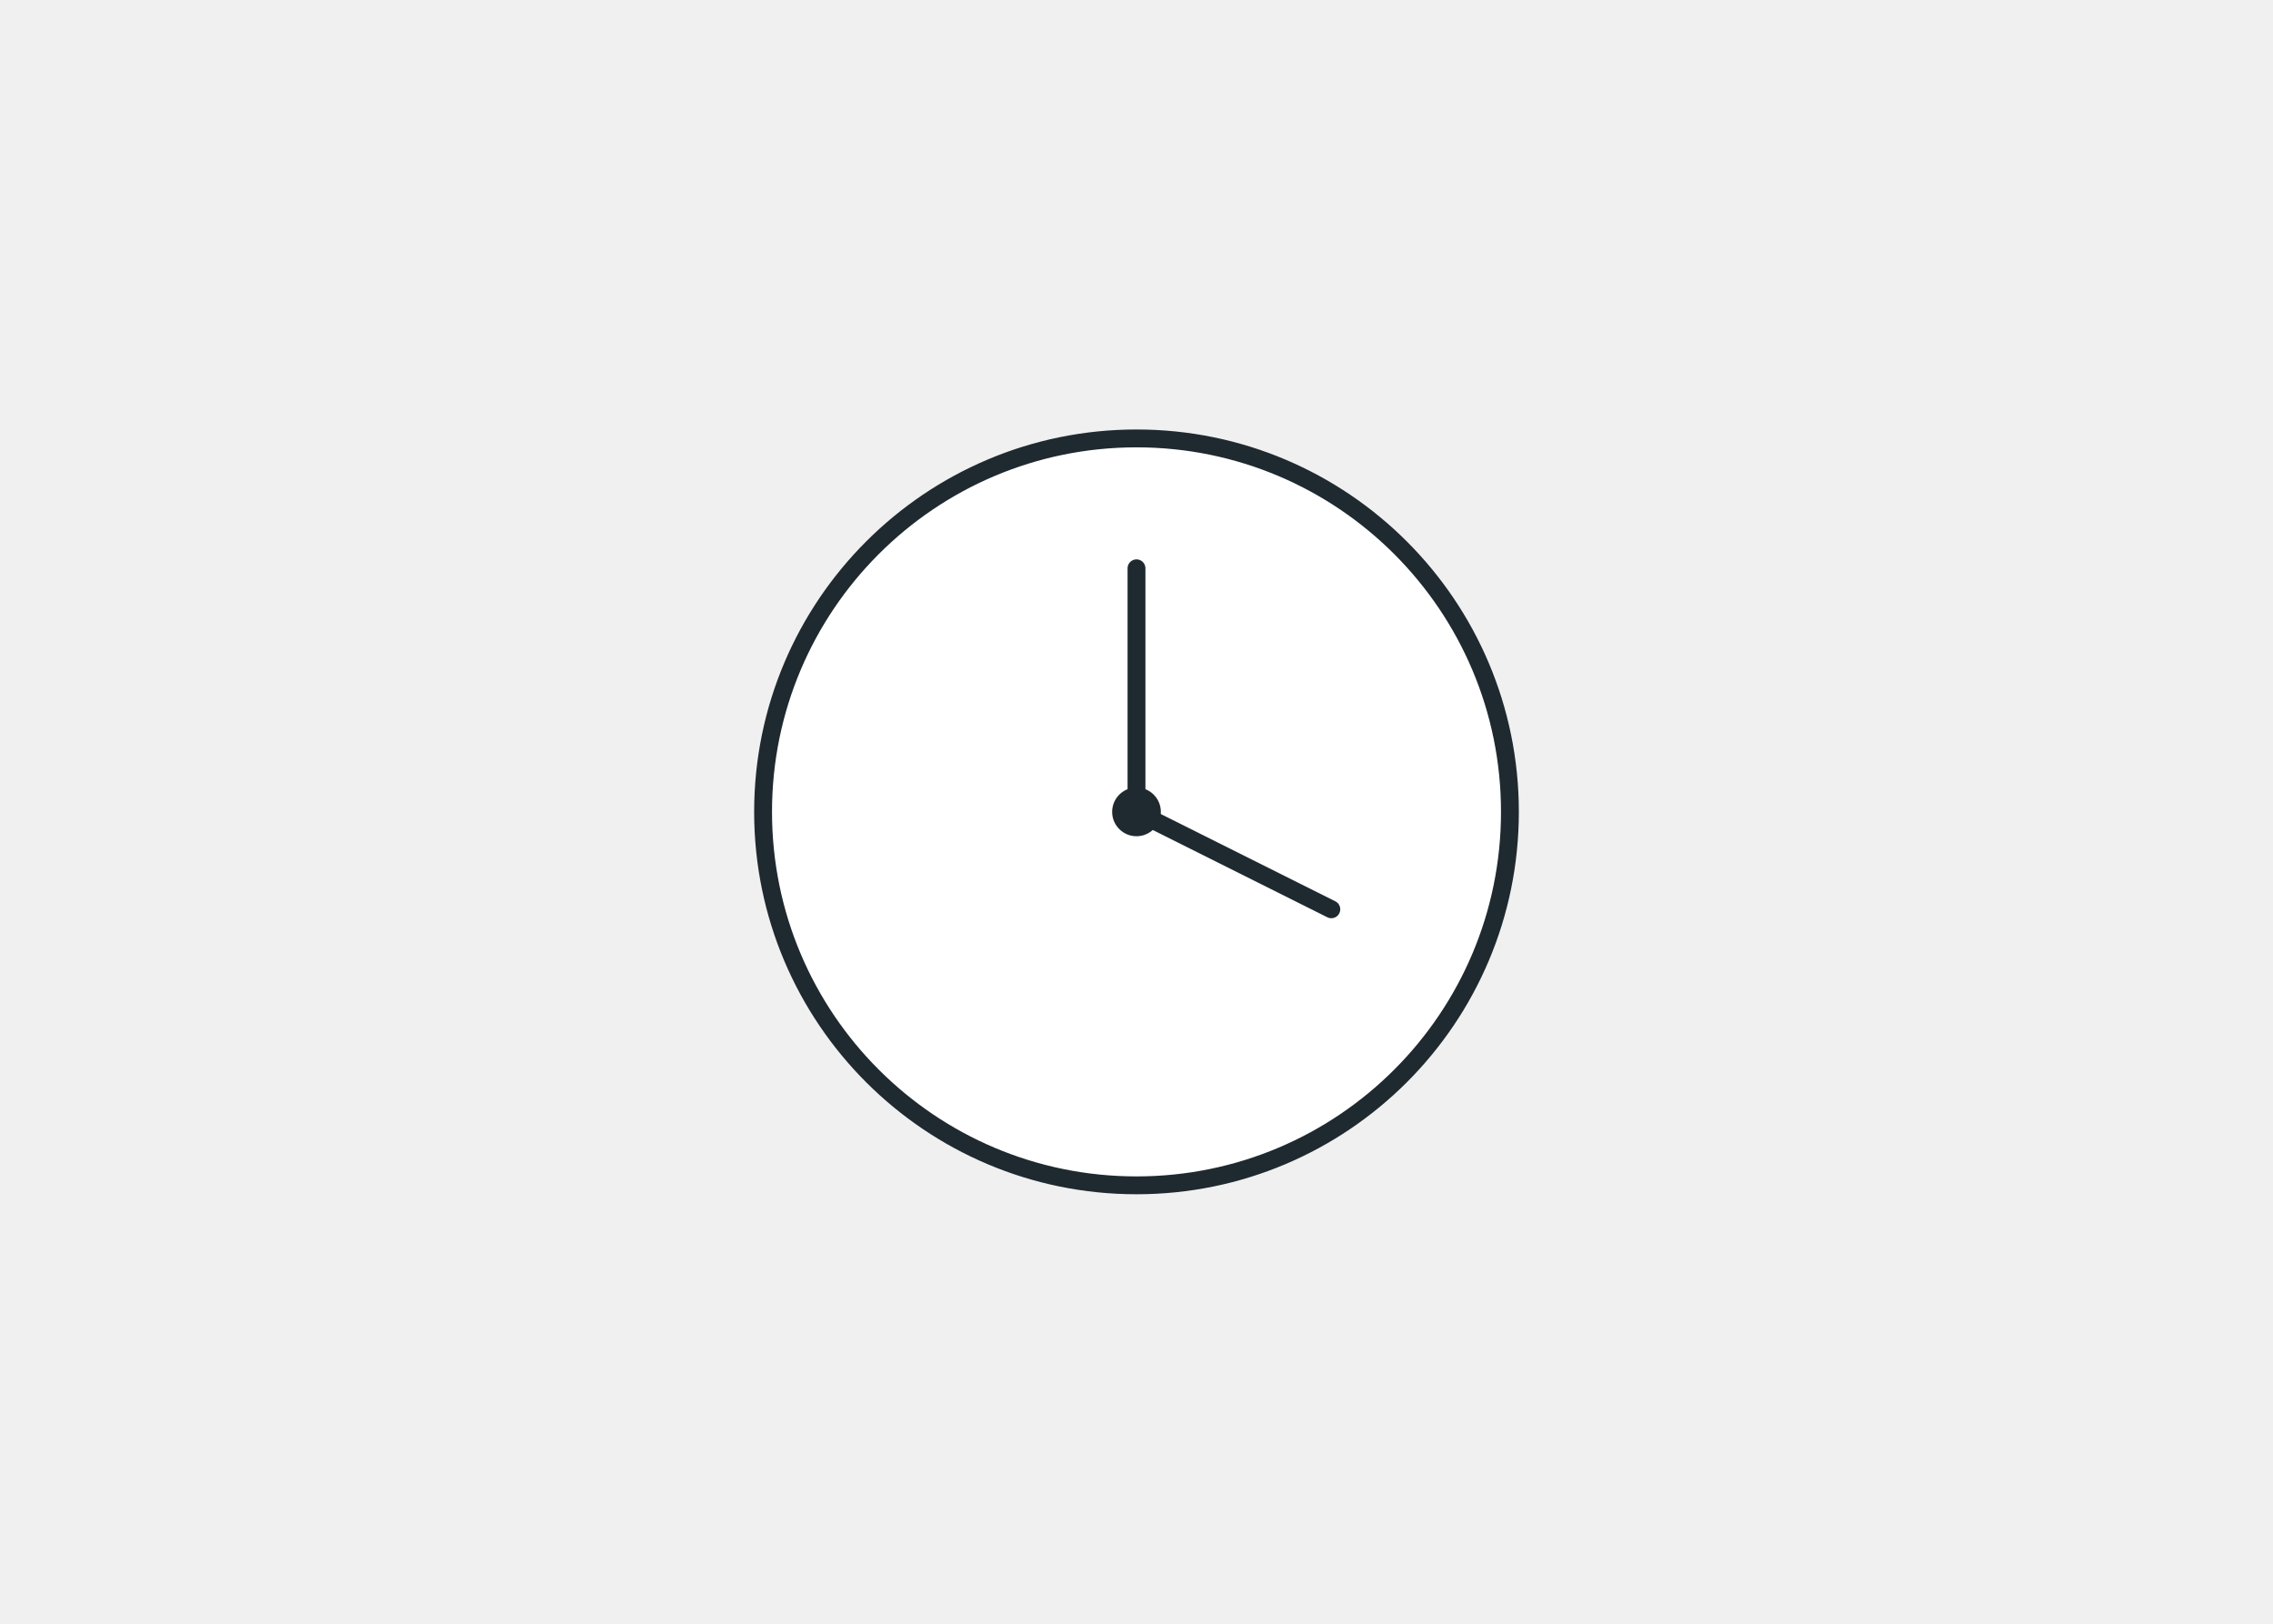
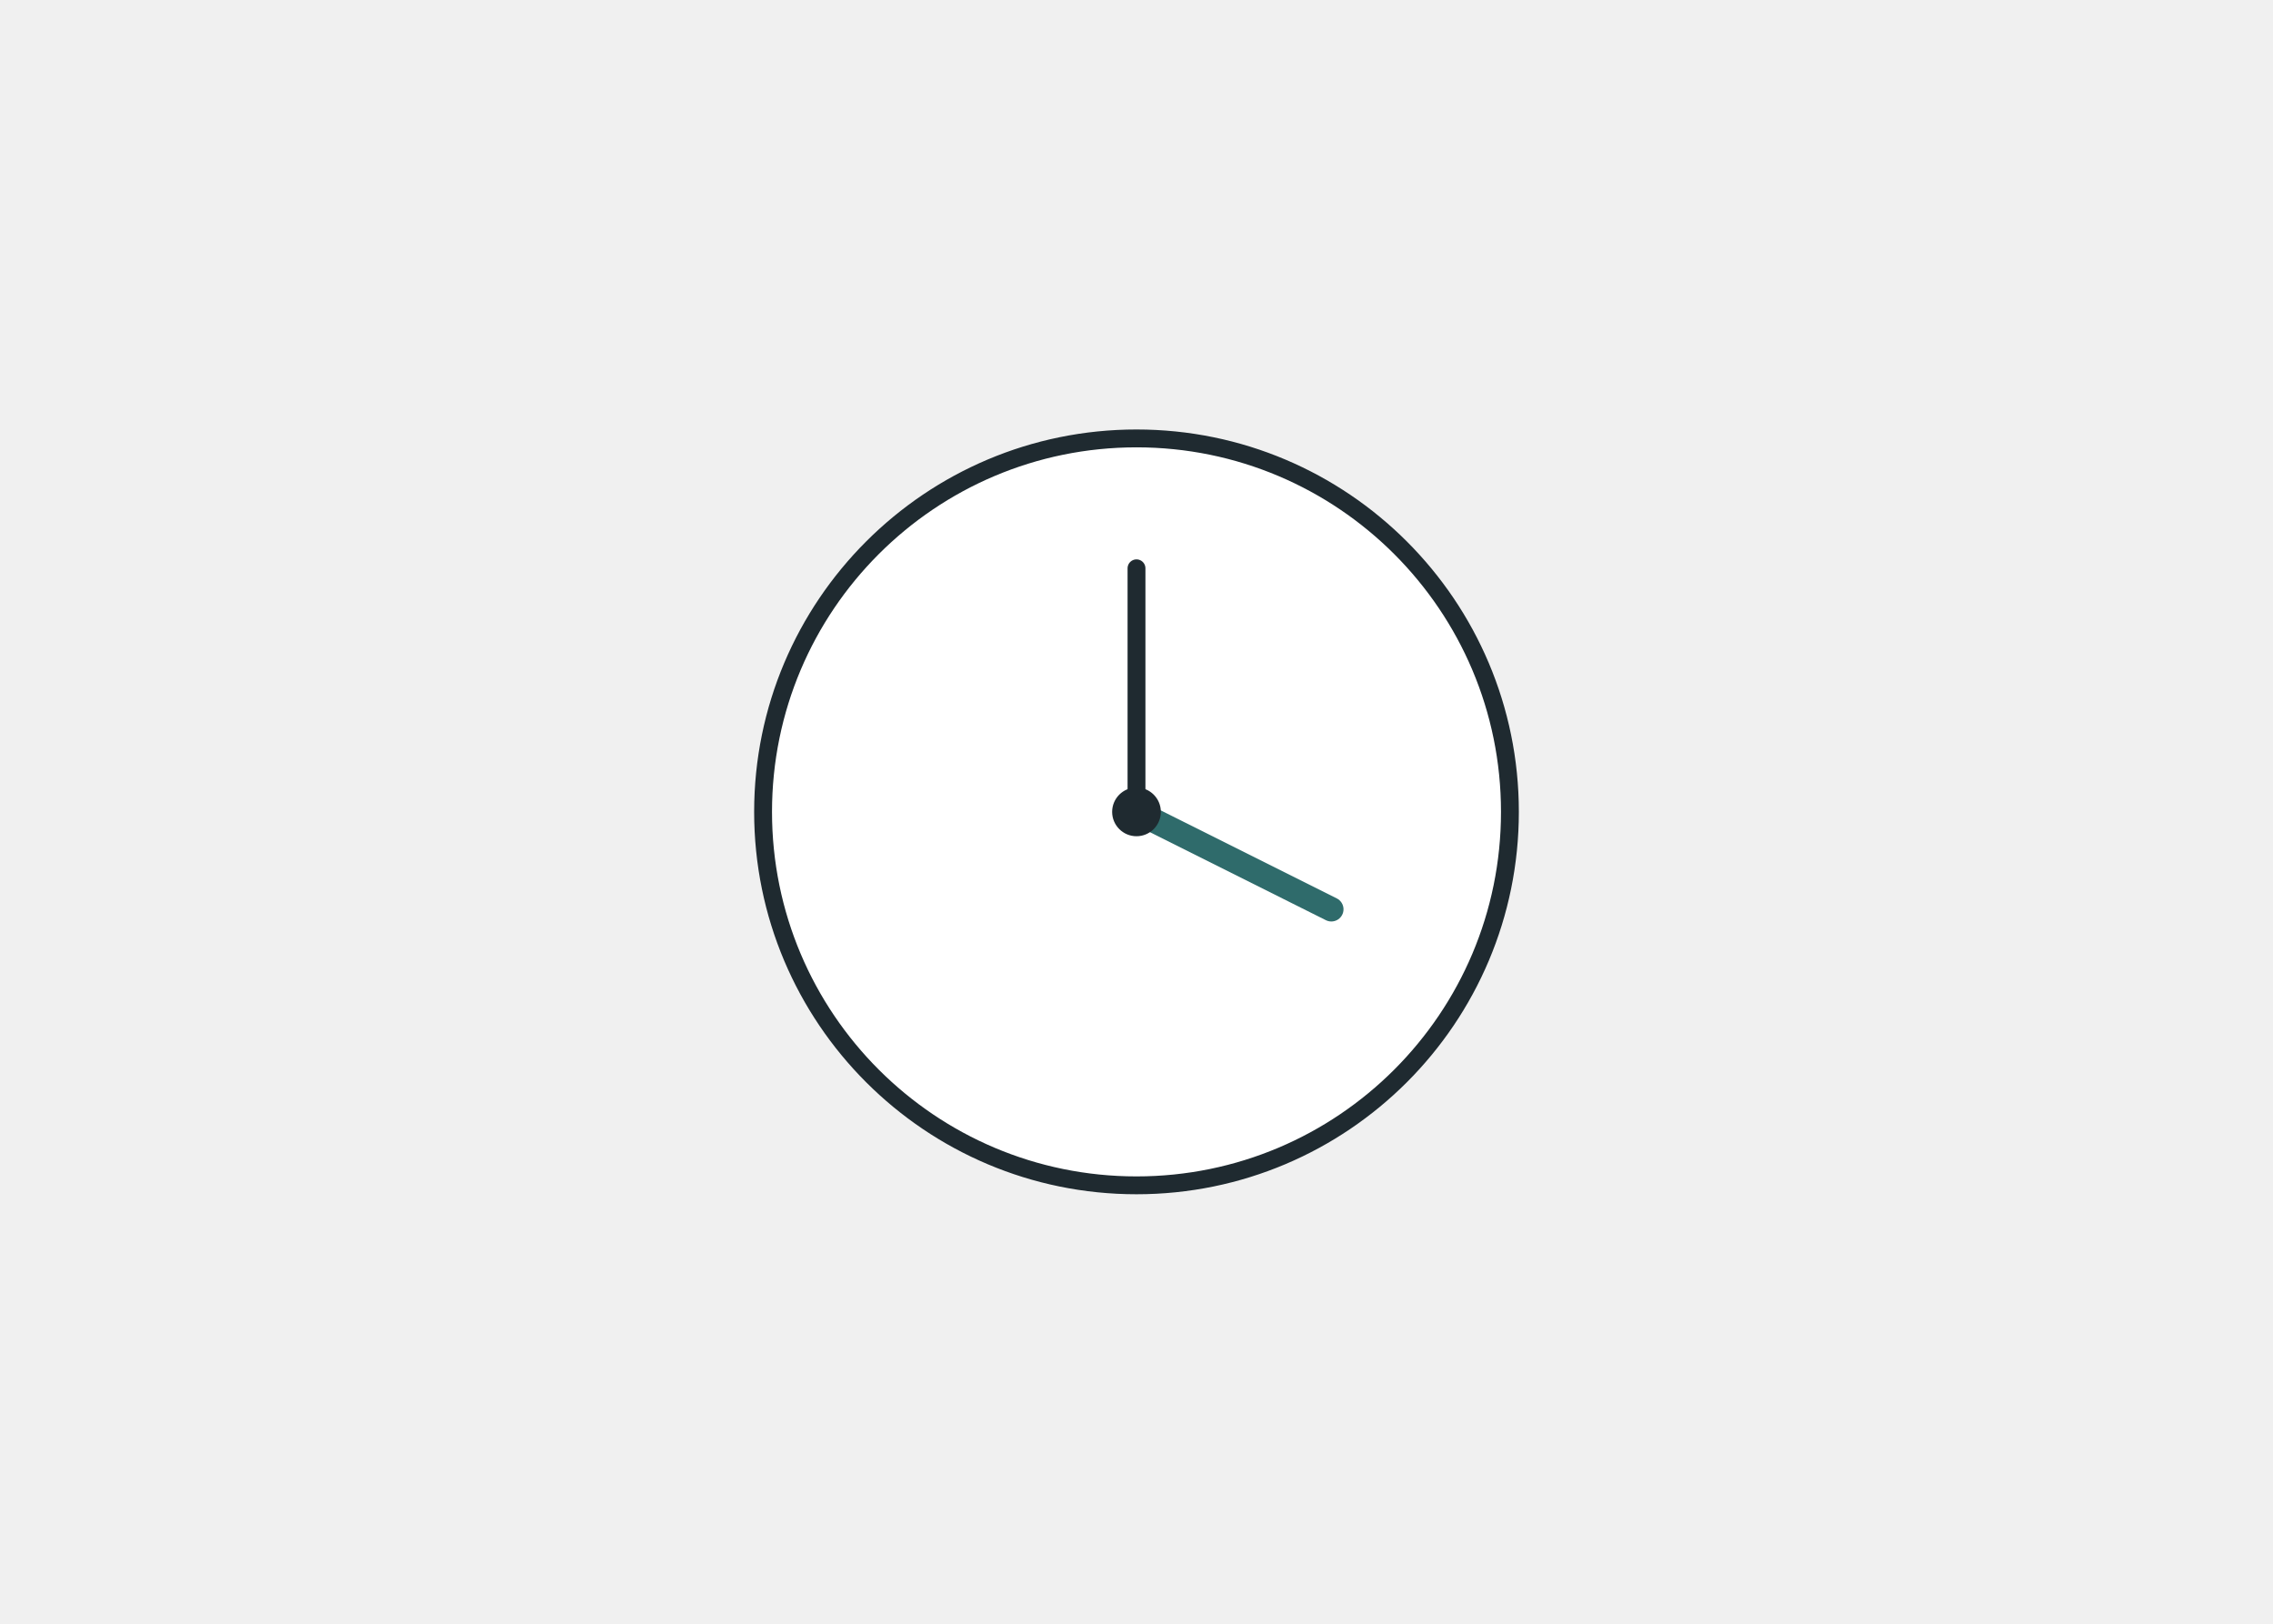
<svg xmlns="http://www.w3.org/2000/svg" viewBox="0 0 280 200" fill="none">
  <g stroke="#1F2A30" stroke-width="2.2" stroke-linecap="round" stroke-linejoin="round">
    <circle cx="140" cy="100" r="46" fill="#FFFFFF" />
    <line x1="140" y1="100" x2="140" y2="70" />
-     <line x1="140" y1="100" x2="164" y2="112" stroke="#1F2A30" />
+     <line x1="140" y1="100" x2="164" y2="112" stroke="#2F6B6B" stroke-width="3" />
    <circle cx="140" cy="100" r="3" fill="#1F2A30" stroke="none" />
  </g>
</svg>
